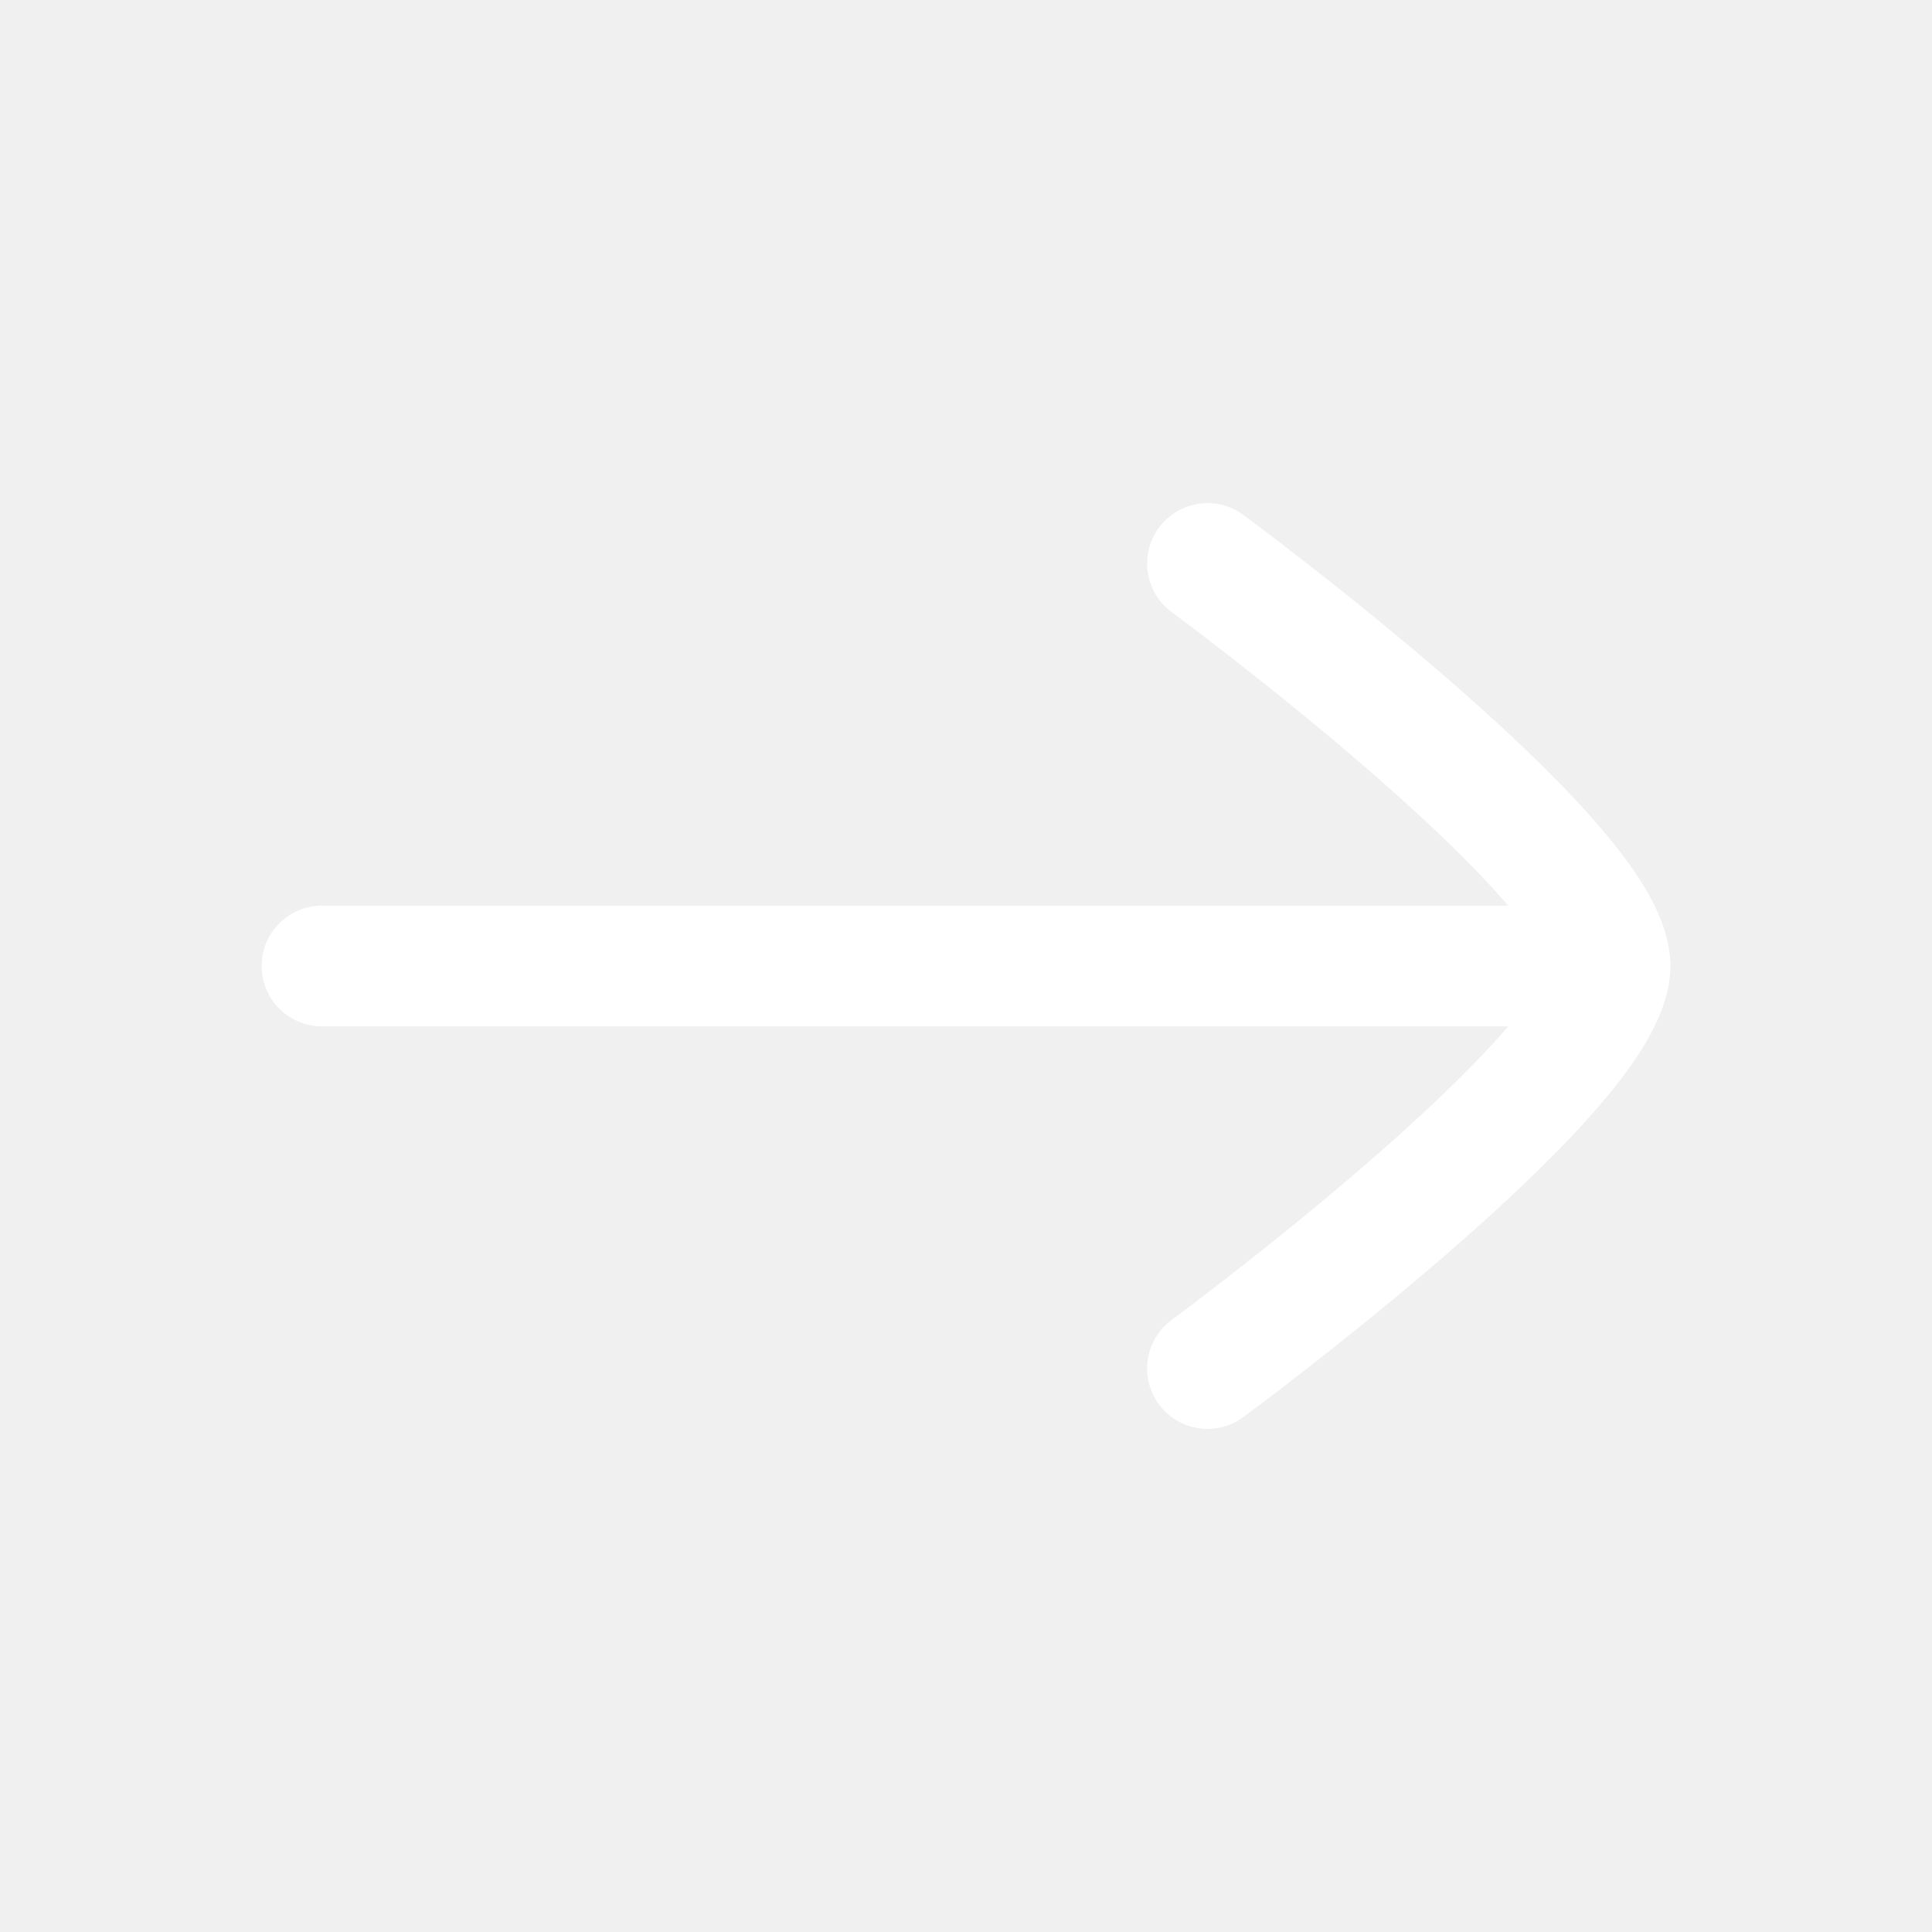
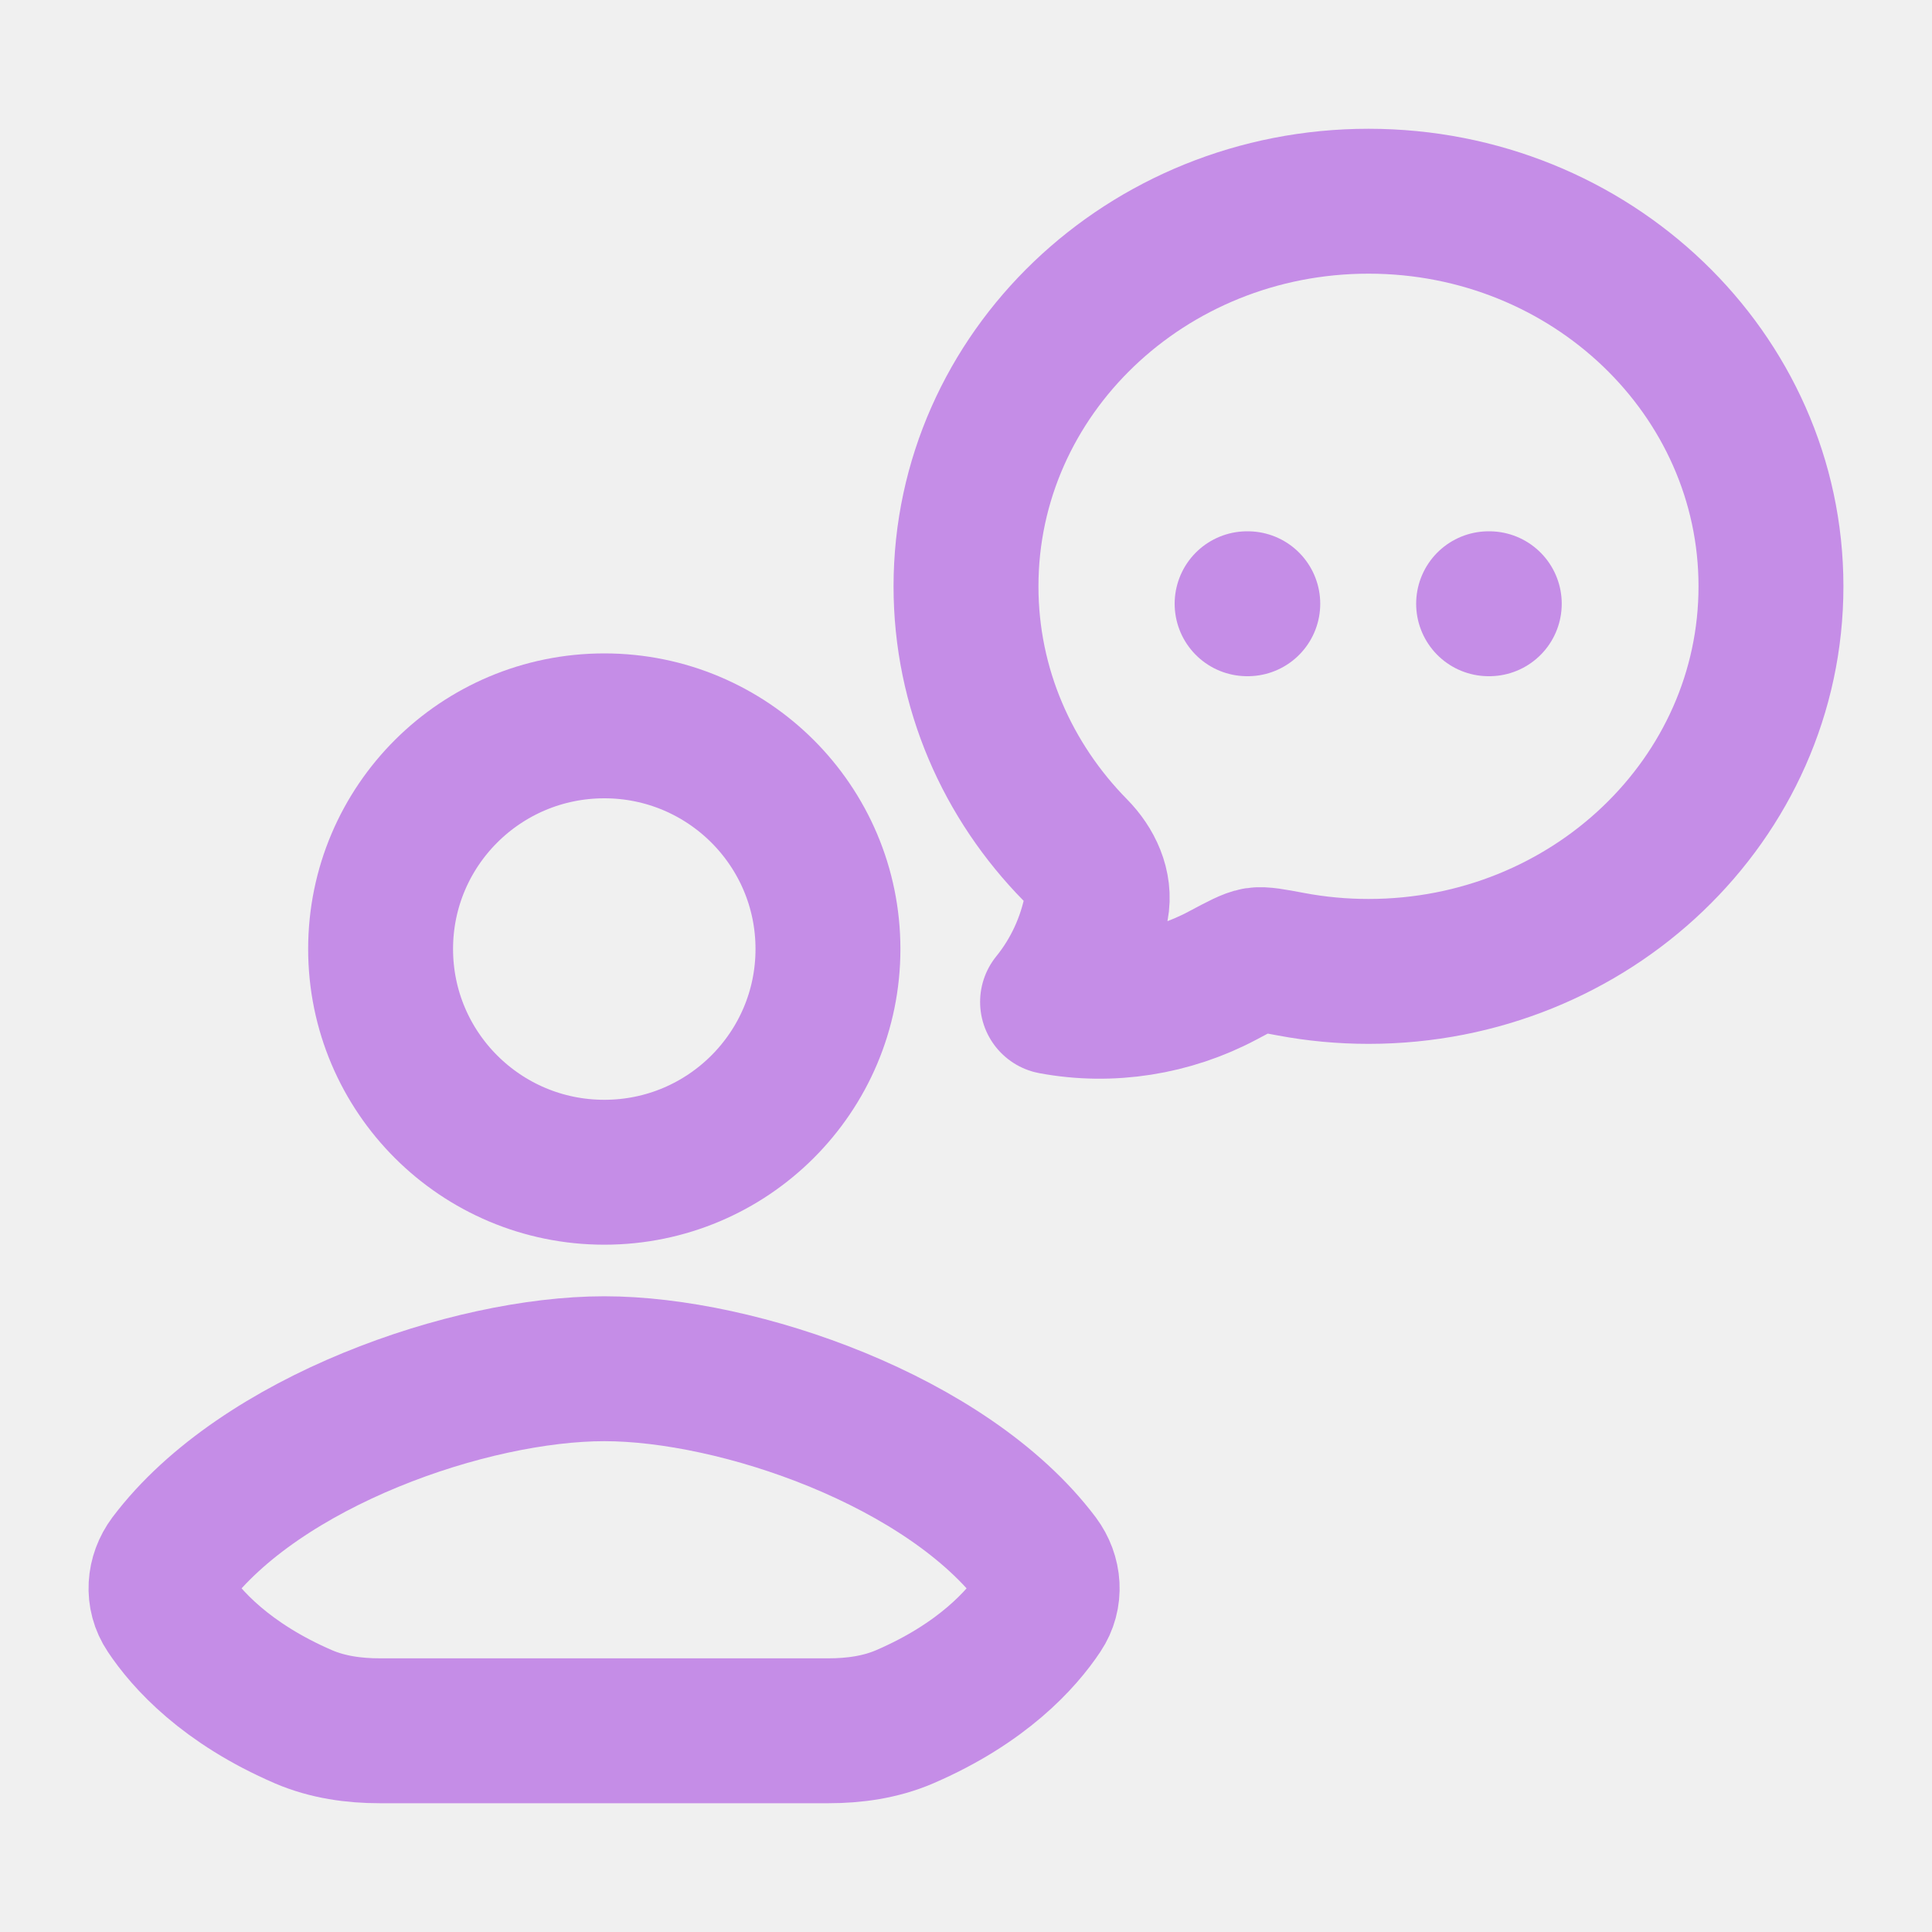
- <svg xmlns="http://www.w3.org/2000/svg" width="24" height="24" viewBox="0 0 24 24" fill="none">
-   <path d="M20 12H4" stroke="white" stroke-width="1.5" stroke-linecap="round" stroke-linejoin="round" />
-   <path d="M15 17C15 17 20 13.318 20 12C20 10.682 15 7 15 7" stroke="white" stroke-width="1.5" stroke-linecap="round" stroke-linejoin="round" />
+ <svg xmlns="http://www.w3.org/2000/svg" width="20" height="20" viewBox="0 0 20 20" fill="none">
+   <path d="M18.333 6.07C18.333 8.271 16.468 10.056 14.167 10.056C13.896 10.056 13.626 10.031 13.361 9.981C13.169 9.945 13.074 9.927 13.007 9.937C12.94 9.948 12.845 9.998 12.656 10.099C12.121 10.383 11.497 10.484 10.896 10.372C11.124 10.091 11.28 9.755 11.349 9.394C11.391 9.173 11.287 8.958 11.133 8.801C10.431 8.088 10 7.127 10 6.07C10 3.868 11.866 2.083 14.167 2.083C16.468 2.083 18.333 3.868 18.333 6.07Z" stroke="#C58DE7" stroke-width="1.5" stroke-linejoin="round" />
+   <path d="M12.91 6.25H12.917M15.41 6.25H15.417" stroke="#C58DE7" stroke-width="1.5" stroke-linecap="round" />
+   <path d="M6.252 17.917H3.932C3.662 17.917 3.392 17.879 3.144 17.773C2.339 17.426 1.93 16.969 1.74 16.683C1.631 16.521 1.647 16.314 1.764 16.157C2.698 14.918 4.865 14.169 6.256 14.169C7.646 14.169 9.81 14.918 10.743 16.157C10.86 16.314 10.876 16.521 10.767 16.683C10.577 16.969 10.168 17.426 9.363 17.773C9.115 17.879 8.845 17.917 8.575 17.917H6.252Z" stroke="#C58DE7" stroke-width="1.5" stroke-linecap="round" stroke-linejoin="round" />
+   <path d="M8.571 9.824C8.571 11.1 7.534 12.135 6.256 12.135C4.977 12.135 3.94 11.1 3.94 9.824C3.94 8.548 4.977 7.514 6.256 7.514C7.534 7.514 8.571 8.548 8.571 9.824Z" stroke="#C58DE7" stroke-width="1.5" stroke-linecap="round" stroke-linejoin="round" />
</svg>
